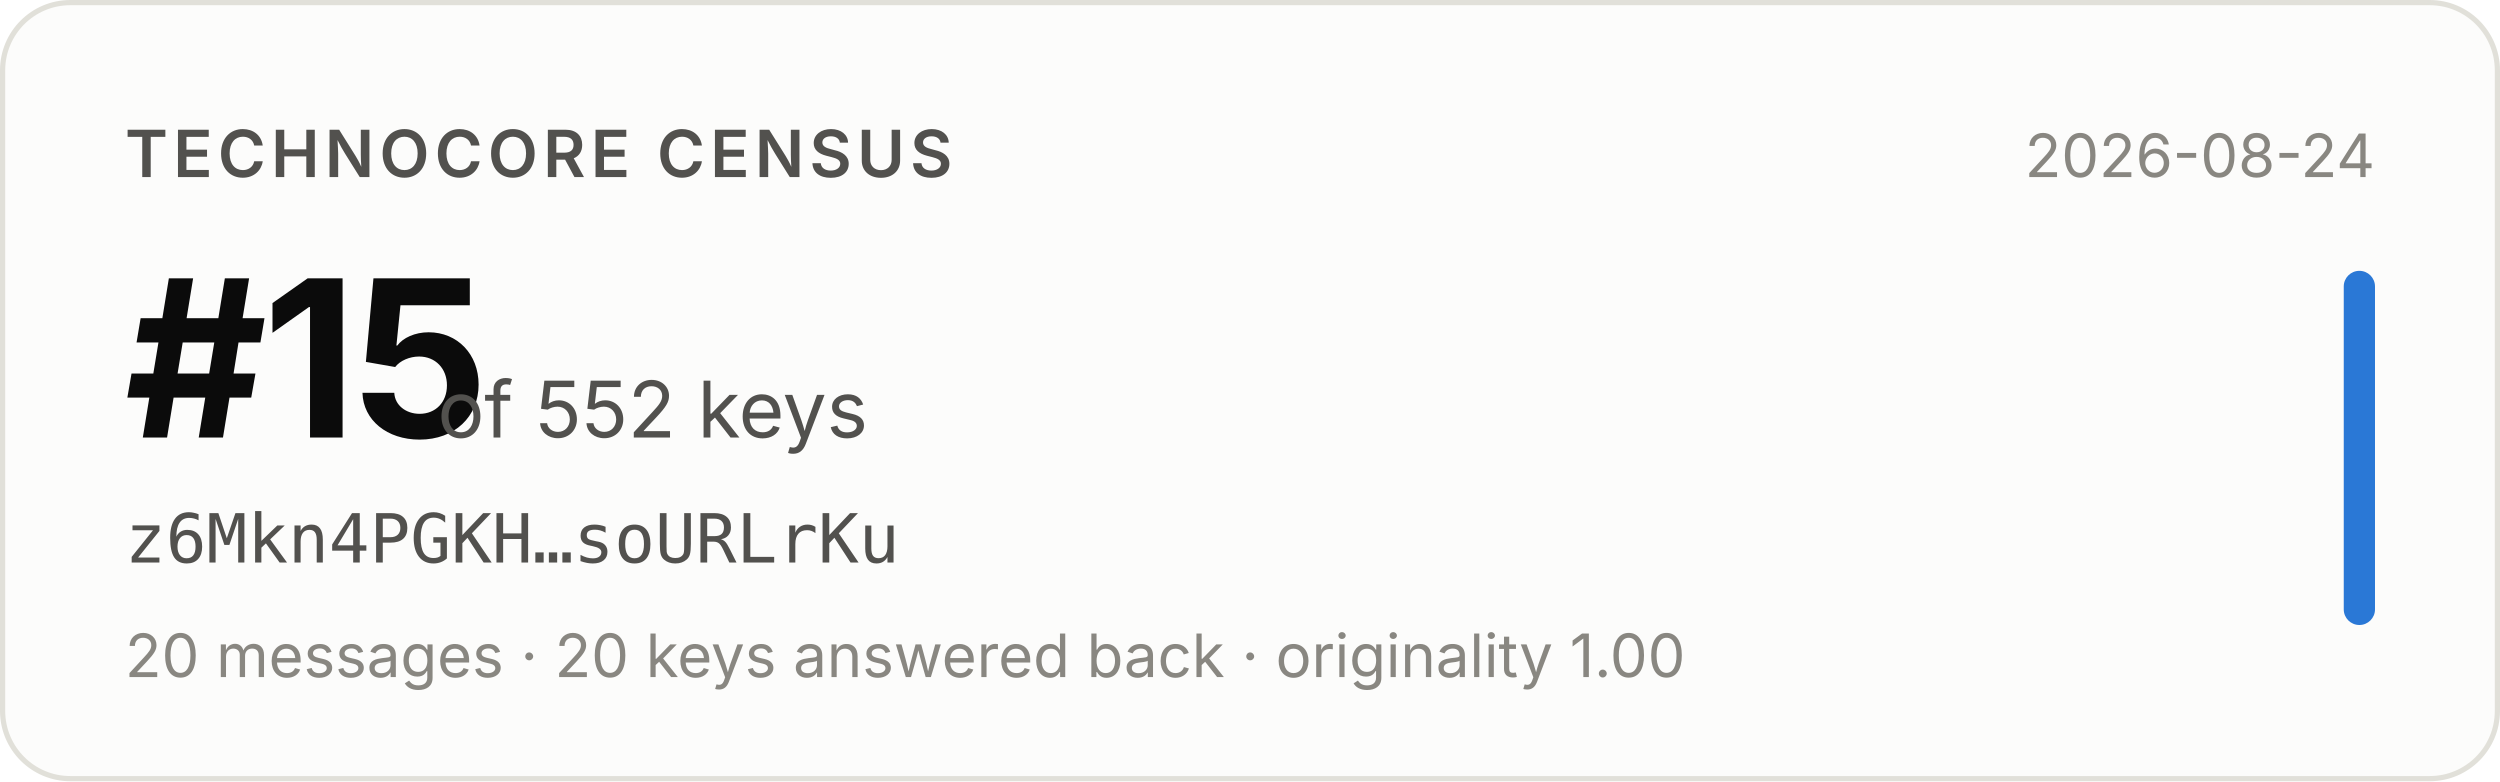
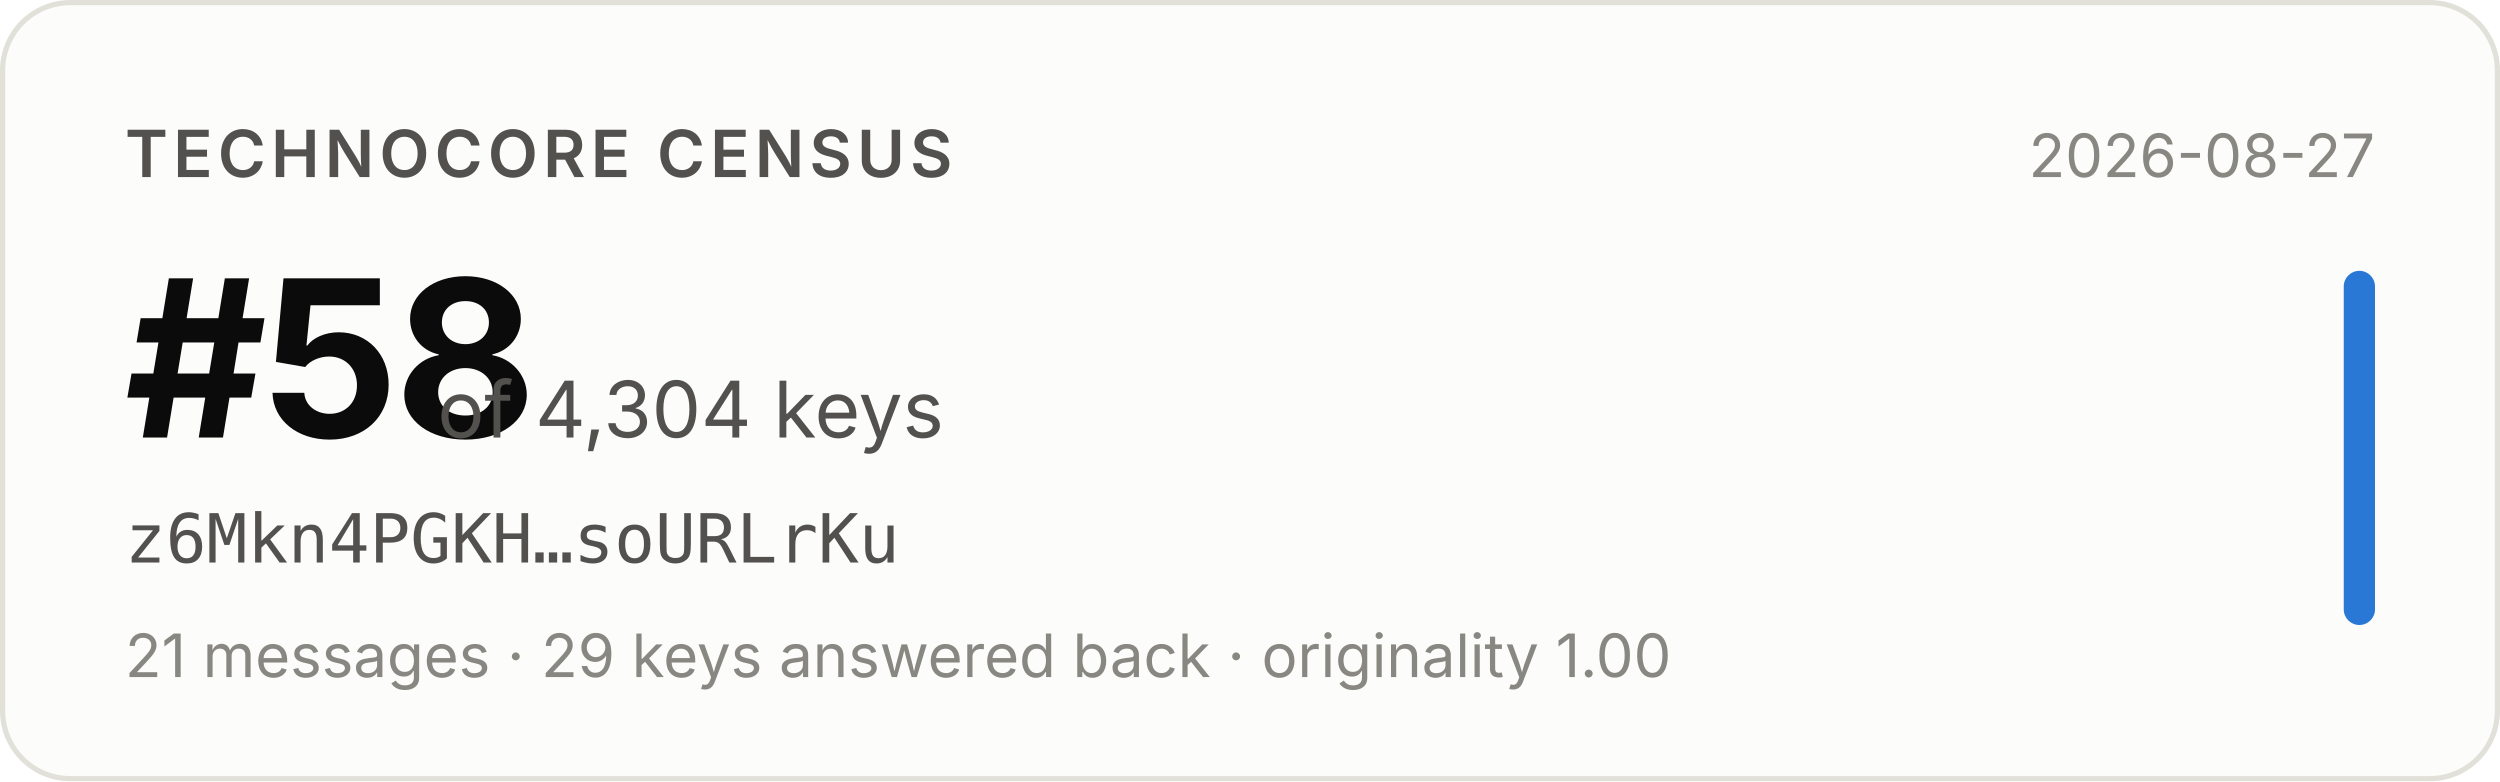
- <svg xmlns="http://www.w3.org/2000/svg" width="480" height="150" viewBox="0 0 480 150" role="img" aria-label="Technocore Census rank #15 of 552 keys for z6Mkn4PGKH…soURLrKu, snapshot 2026-08-24">
+ <svg xmlns="http://www.w3.org/2000/svg" width="480" height="150" viewBox="0 0 480 150" role="img" aria-label="Technocore Census rank #58 of 4,304 keys for z6Mkn4PGKH…soURLrKu, snapshot 2026-08-27">
  <rect x="0.5" y="0.5" width="479" height="149" rx="13" fill="#fcfcfb" stroke="#e1e0d9" />
  <g font-family="system-ui, -apple-system, 'Segoe UI', sans-serif">
    <text x="24" y="34" font-size="12.5" font-weight="600" fill="#52514e" letter-spacing="0.08em">TECHNOCORE CENSUS</text>
-     <text x="24" y="84" font-size="42" font-weight="650" fill="#0b0b0b" letter-spacing="-0.02em">#15</text>
-     <text x="84" y="84" font-size="15" fill="#52514e">of 552 keys</text>
+     <text x="24" y="84" font-size="42" font-weight="650" fill="#0b0b0b" letter-spacing="-0.02em">#58</text>
+     <text x="84" y="84" font-size="15" fill="#52514e">of 4,304 keys</text>
    <text x="24" y="108" font-size="13" fill="#52514e" font-family="ui-monospace, SFMono-Regular, Menlo, monospace">z6Mkn4PGKH…soURLrKu</text>
-     <text x="24" y="130" font-size="11.5" fill="#898781">20 messages · 20 keys answered back · originality 1.00</text>
-     <text x="456" y="34" font-size="11.5" fill="#898781" text-anchor="end">2026-08-24</text>
+     <text x="24" y="130" font-size="11.5" fill="#898781">21 messages · 29 keys answered back · originality 1.00</text>
+     <text x="456" y="34" font-size="11.5" fill="#898781" text-anchor="end">2026-08-27</text>
    <rect x="450" y="52" width="6" height="68" rx="3" fill="#2a78d6" />
  </g>
</svg>
